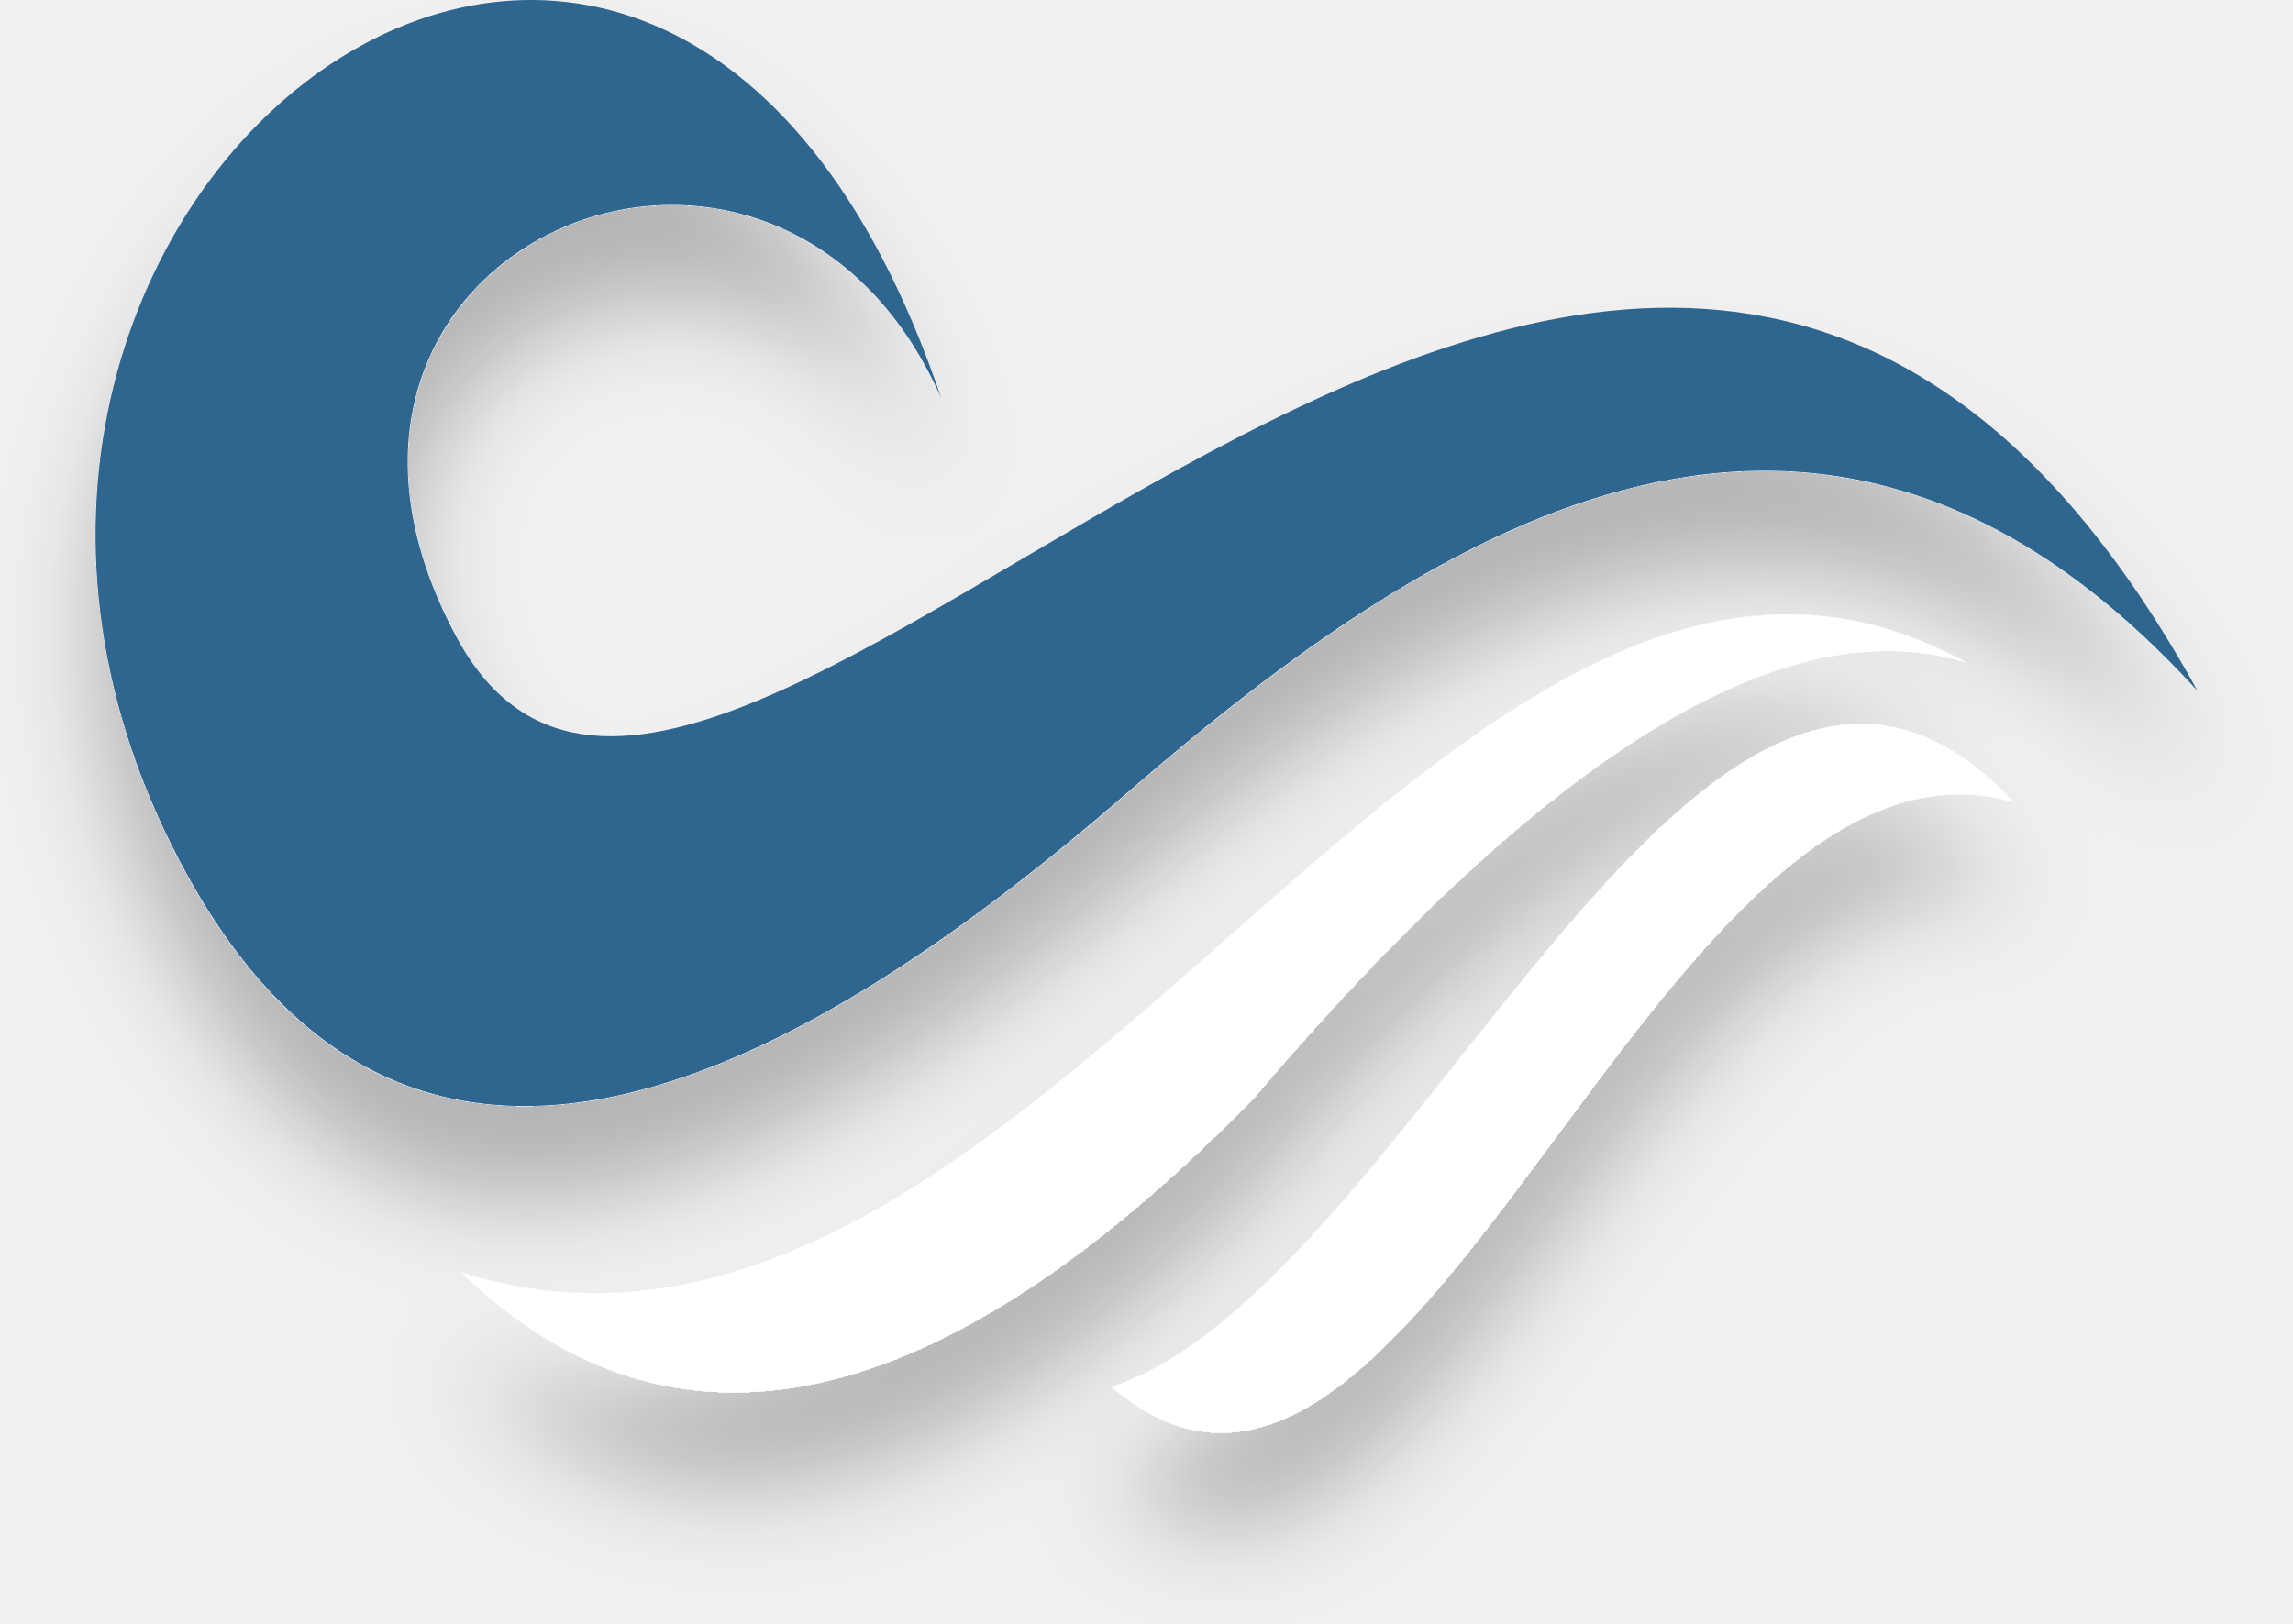
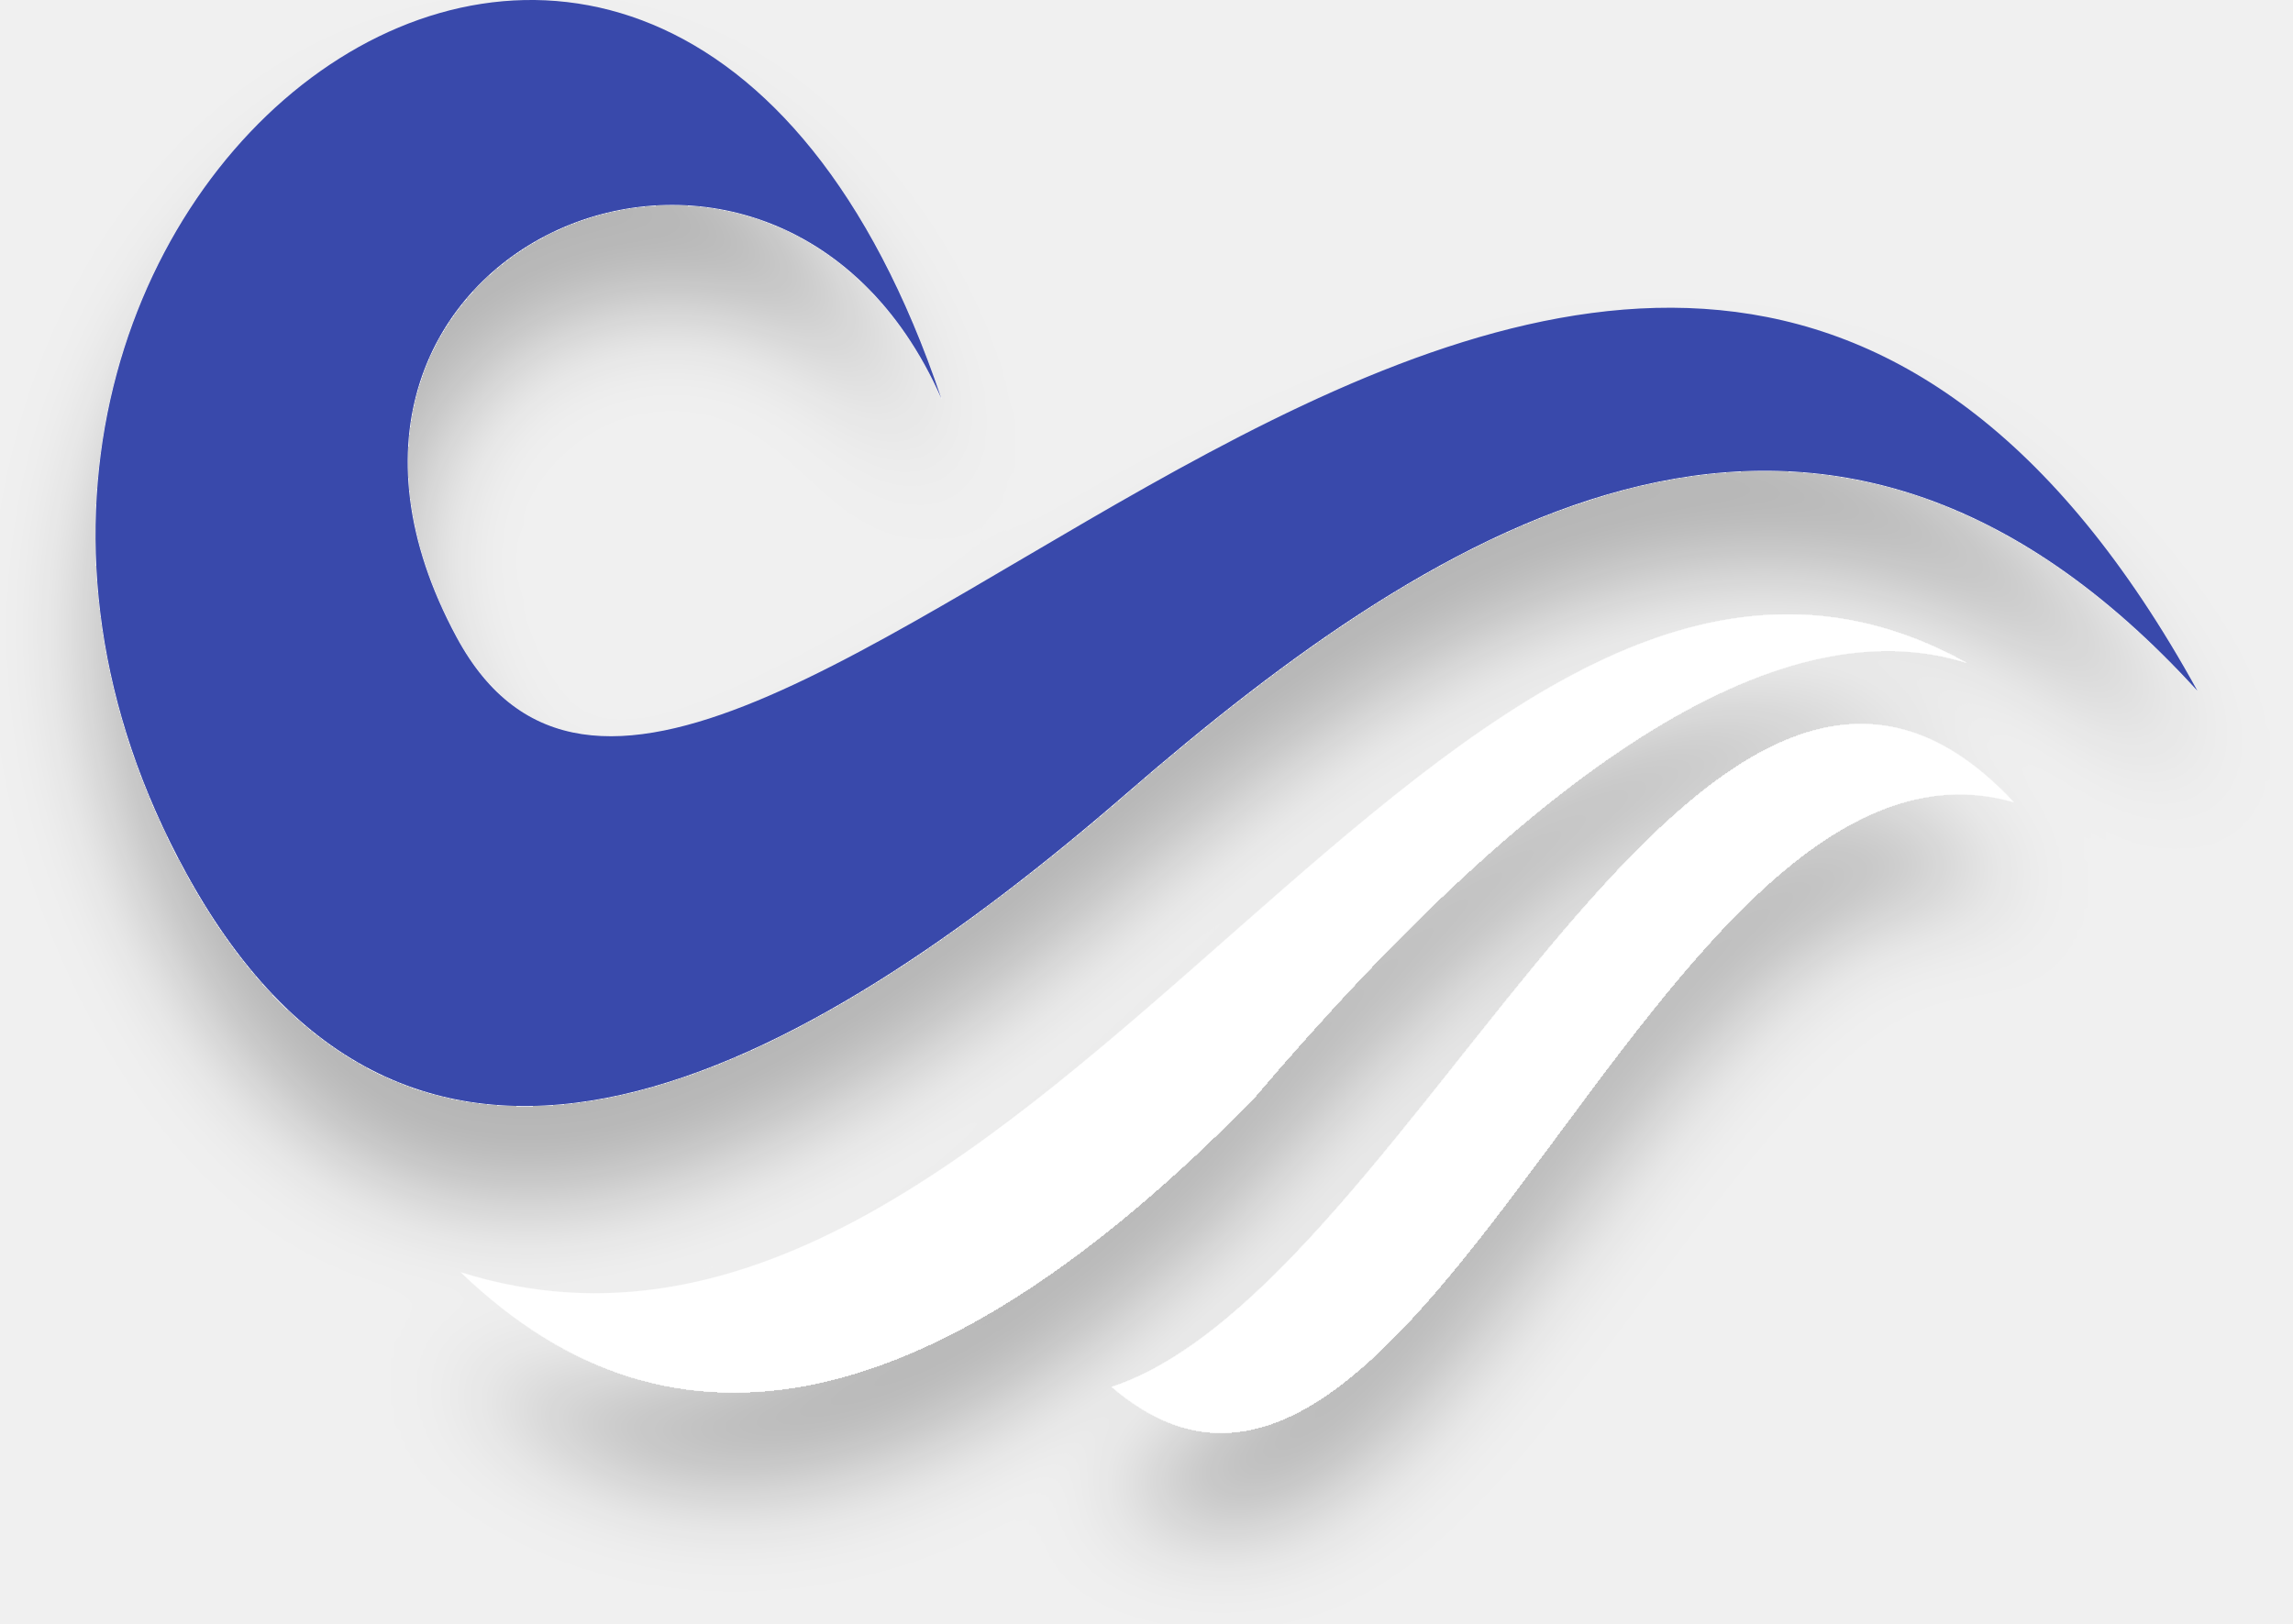
<svg xmlns="http://www.w3.org/2000/svg" width="96" height="68" viewBox="0 0 96 68" fill="none">
  <g filter="url(#filter0_d_284_3717)">
    <path fill-rule="evenodd" clip-rule="evenodd" d="M19.289 53.278C43.548 60.923 60.738 15.823 82.313 27.748C74.758 25.41 64.817 31.489 52.491 45.984C39.303 59.45 28.235 61.882 19.289 53.278Z" fill="white" />
    <path fill-rule="evenodd" clip-rule="evenodd" d="M84.314 33.594C71.418 19.784 59.329 53.84 46.545 58.08C59.358 69.044 69.338 29.277 84.314 33.594Z" fill="white" />
-     <path fill-rule="evenodd" clip-rule="evenodd" d="M92 28.93C67.99 -14.709 29.92 46.723 19.114 26.682C10.289 10.316 32.455 0.898 39.408 16.68C27.557 -18.501 -7.516 8.68 7.811 36.586C17.417 54.075 33.719 44.883 47.152 33.232C60.432 21.714 76.383 11.788 92 28.93Z" fill="#2F6690" />
+     <path fill-rule="evenodd" clip-rule="evenodd" d="M92 28.93C67.99 -14.709 29.92 46.723 19.114 26.682C10.289 10.316 32.455 0.898 39.408 16.68C27.557 -18.501 -7.516 8.68 7.811 36.586C17.417 54.075 33.719 44.883 47.152 33.232C60.432 21.714 76.383 11.788 92 28.93Z" fill="#3949AB" />
  </g>
  <defs>
    <filter id="filter0_d_284_3717" x="0" y="0" width="96" height="68" filterUnits="userSpaceOnUse" color-interpolation-filters="sRGB">
      <feFlood flood-opacity="0" result="BackgroundImageFix" />
      <feColorMatrix in="SourceAlpha" type="matrix" values="0 0 0 0 0 0 0 0 0 0 0 0 0 0 0 0 0 0 127 0" result="hardAlpha" />
      <feOffset dy="4" />
      <feGaussianBlur stdDeviation="2" />
      <feComposite in2="hardAlpha" operator="out" />
      <feColorMatrix type="matrix" values="0 0 0 0 0 0 0 0 0 0 0 0 0 0 0 0 0 0 0.25 0" />
      <feBlend mode="normal" in2="BackgroundImageFix" result="effect1_dropShadow_284_3717" />
      <feBlend mode="normal" in="SourceGraphic" in2="effect1_dropShadow_284_3717" result="shape" />
    </filter>
  </defs>
</svg>
